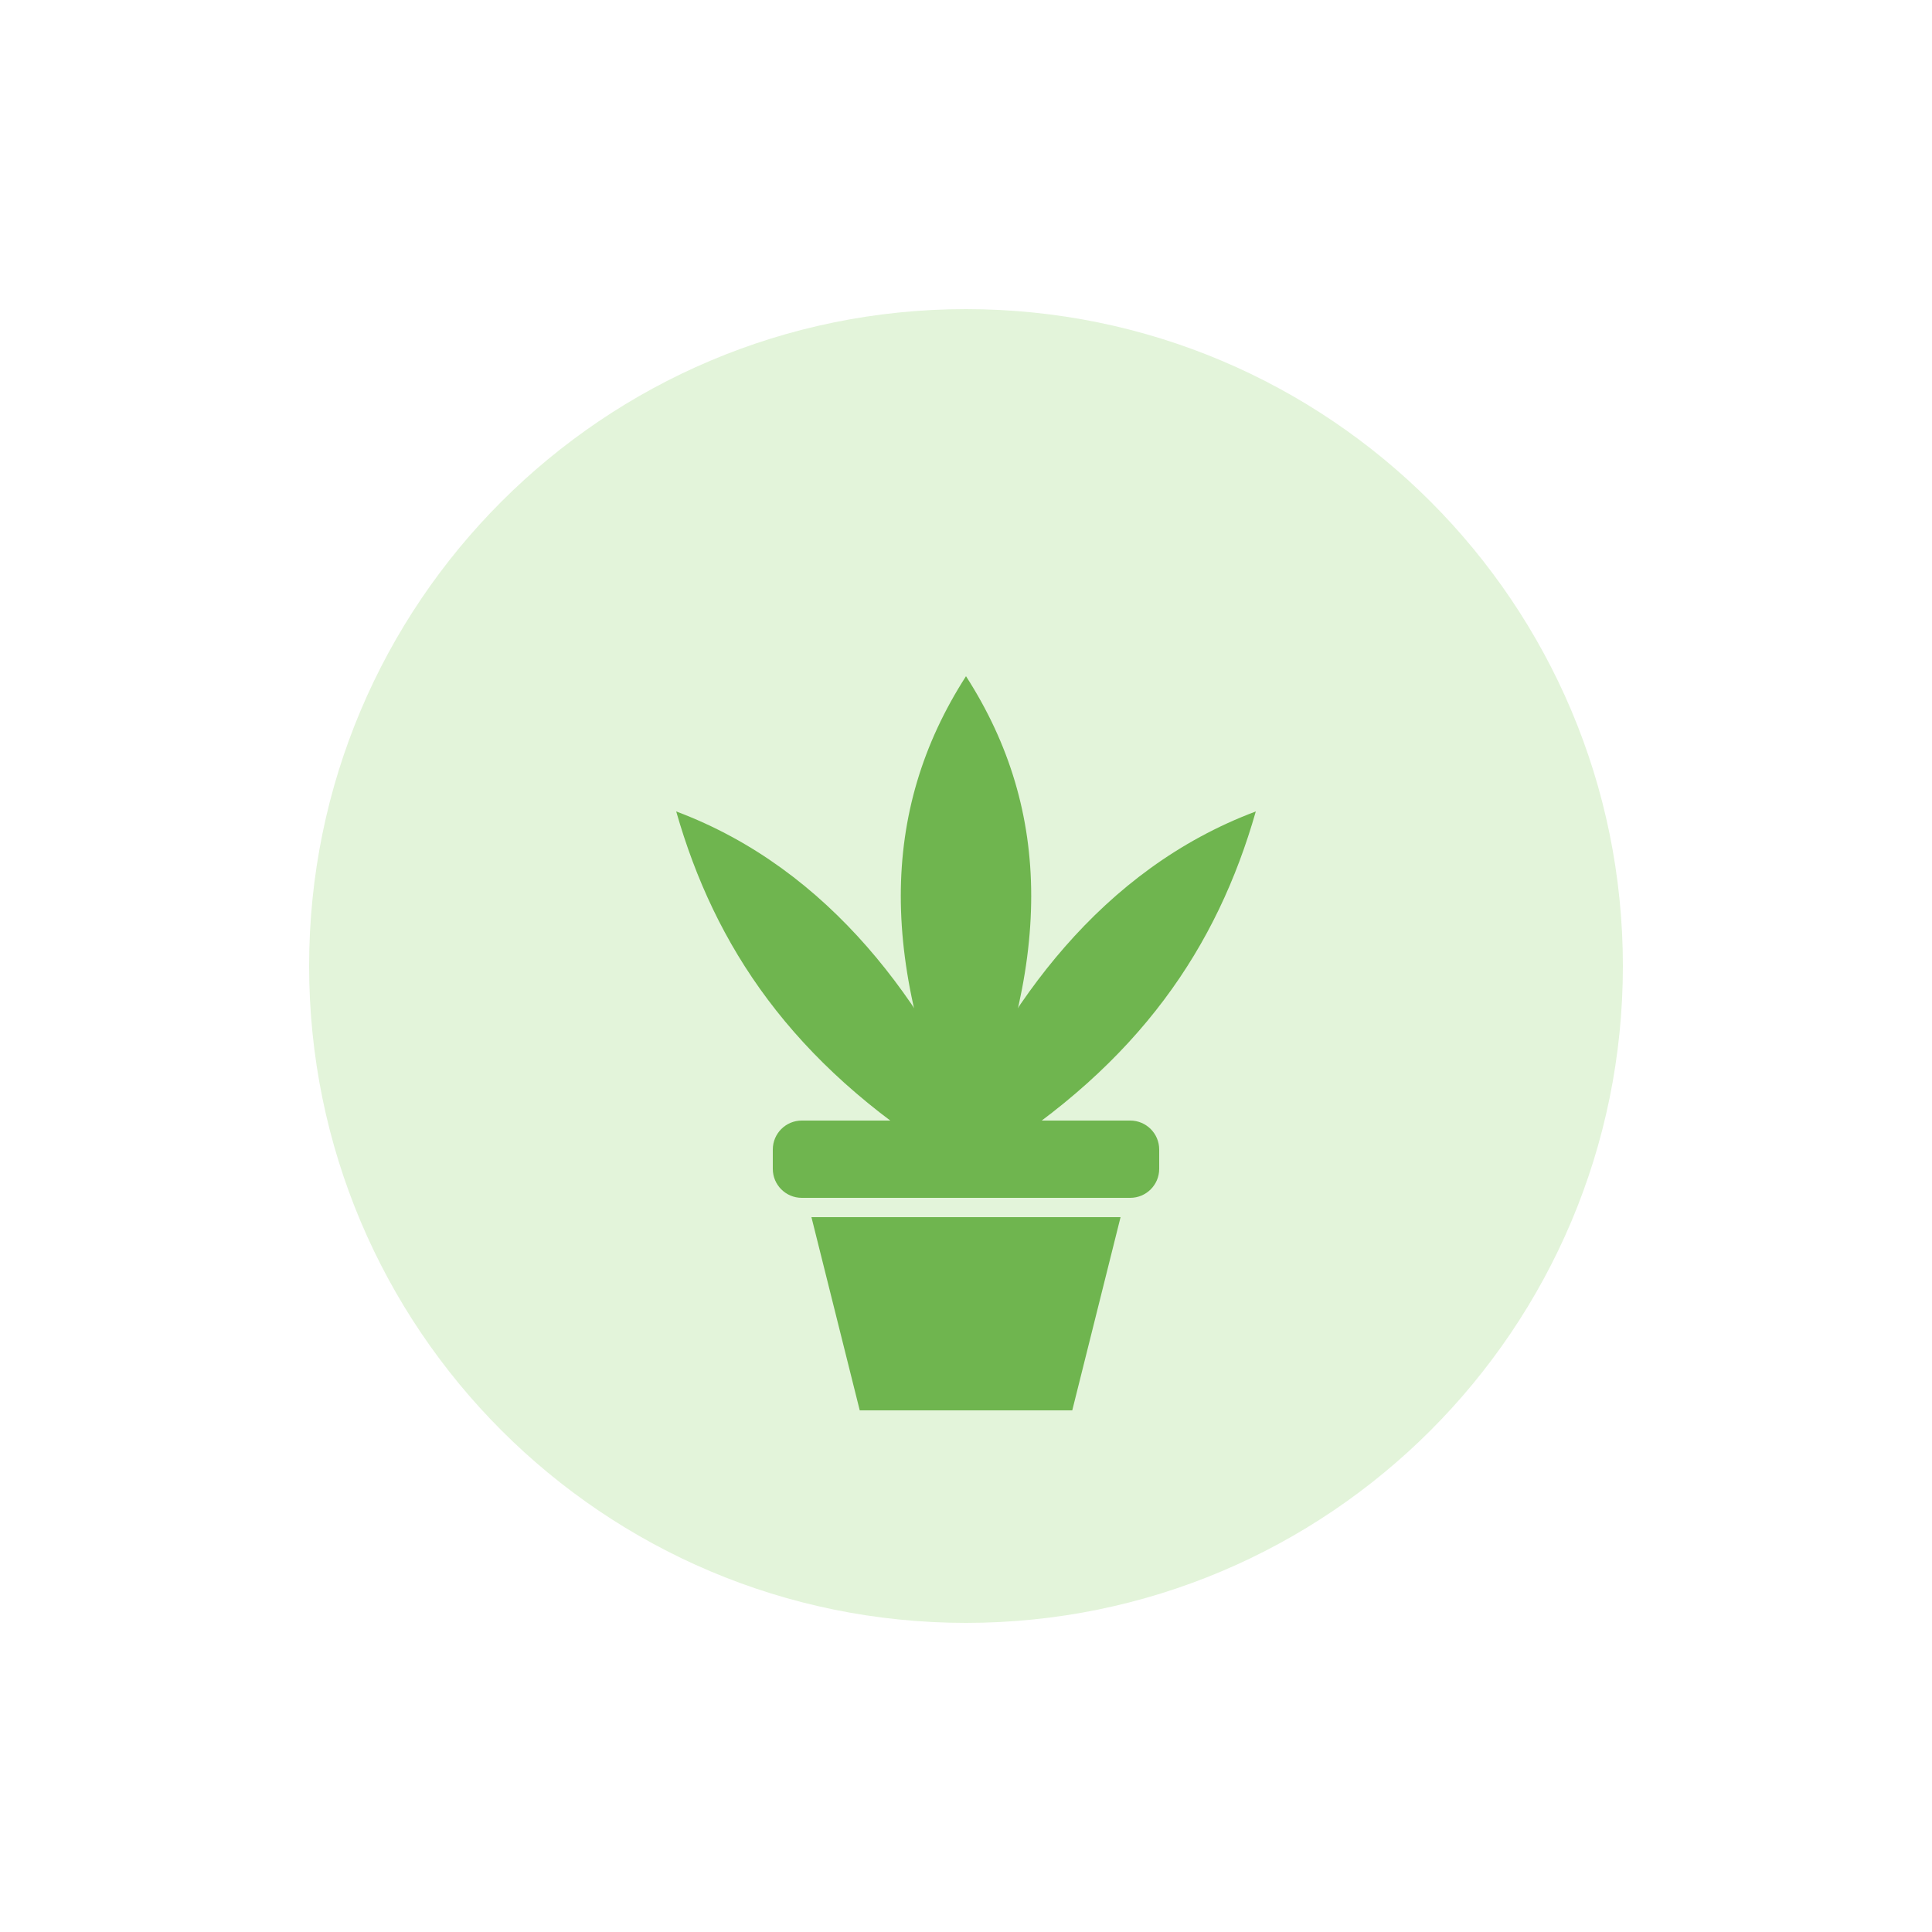
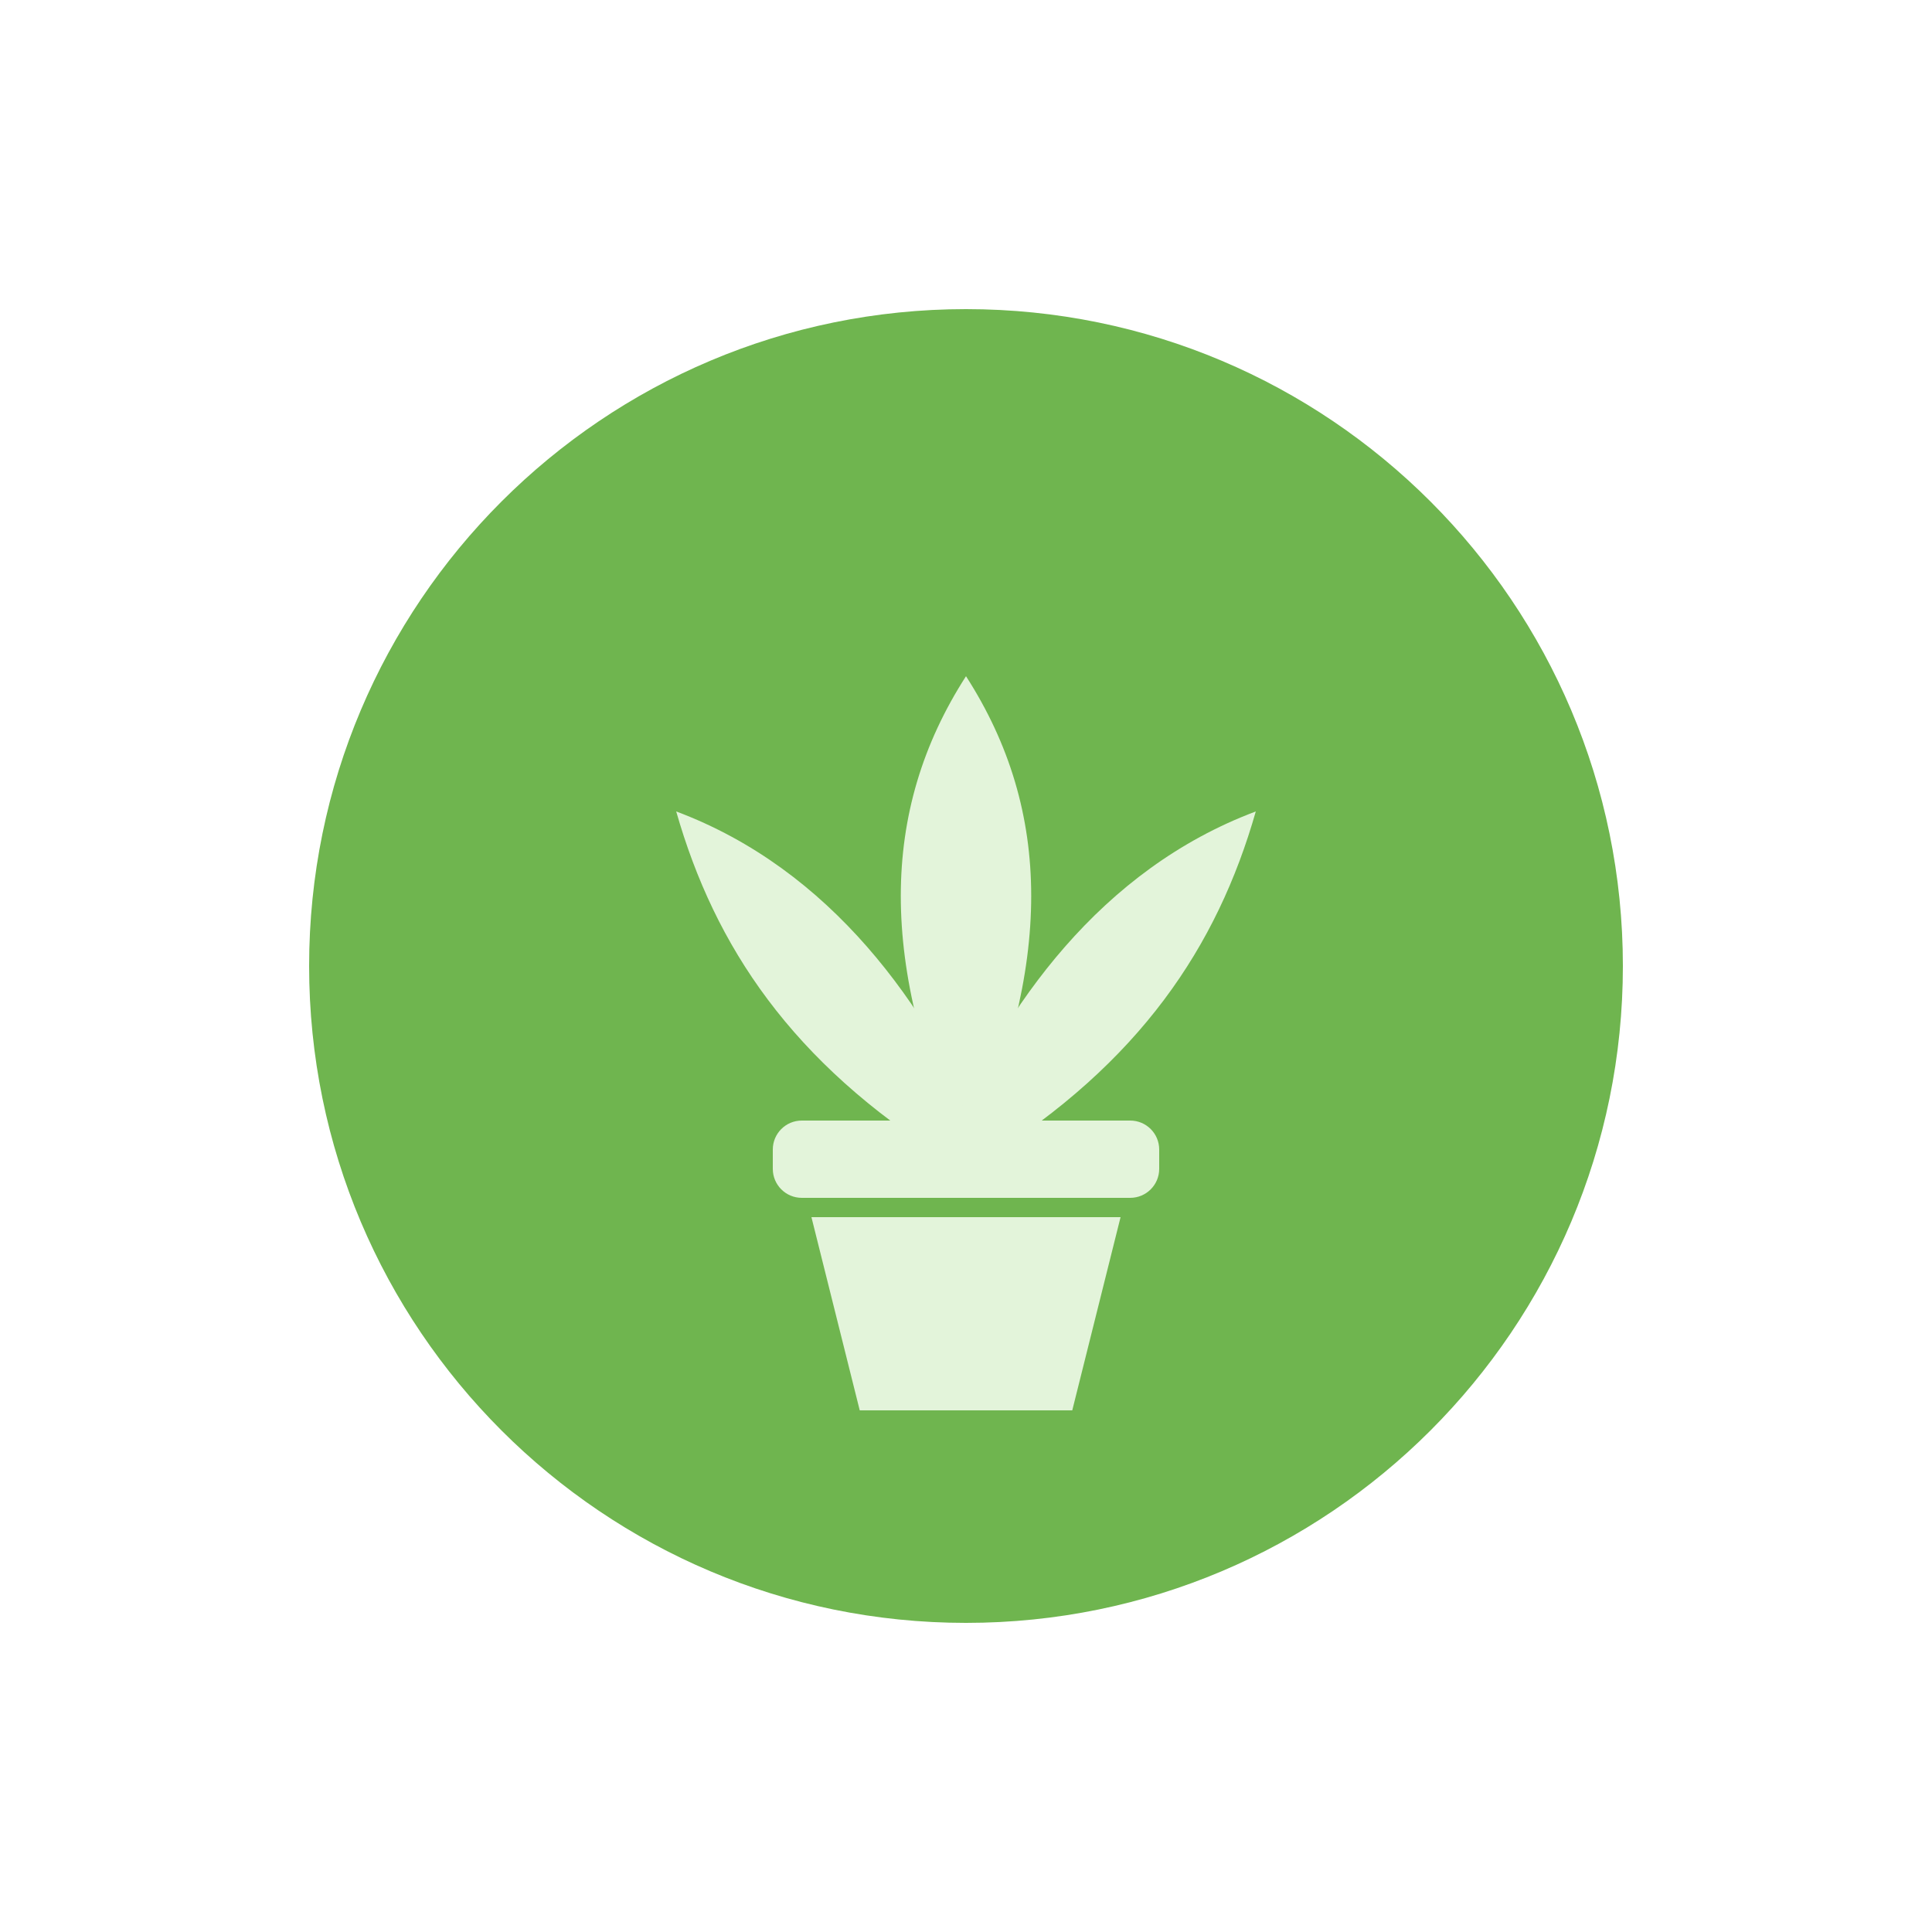
<svg xmlns="http://www.w3.org/2000/svg" viewBox="0 0 100 100" width="100" height="100" role="img" aria-label="Plant">
-   <circle cx="50" cy="50" r="34" fill="#e3f4da" />
-   <g fill="#6fb54f">
+   <circle cx="50" cy="50" r="34" fill="#6fb54f" />
+   <g fill="#e3f4da">
    <path d="M50 60 C45.5 50 45.5 42 50 35 C54.5 42 54.5 50 50 60 Z" />
    <path d="M49 60 C41 55 37 49 35 42 C43 45 48 52 51 59 Z" />
    <path d="M51 60 C59 55 63 49 65 42 C57 45 52 52 49 59 Z" />
    <rect x="40" y="58" width="20" height="4" rx="1.5" />
    <path d="M42 63 L58 63 L55.5 73 L44.5 73 Z" />
  </g>
</svg>
